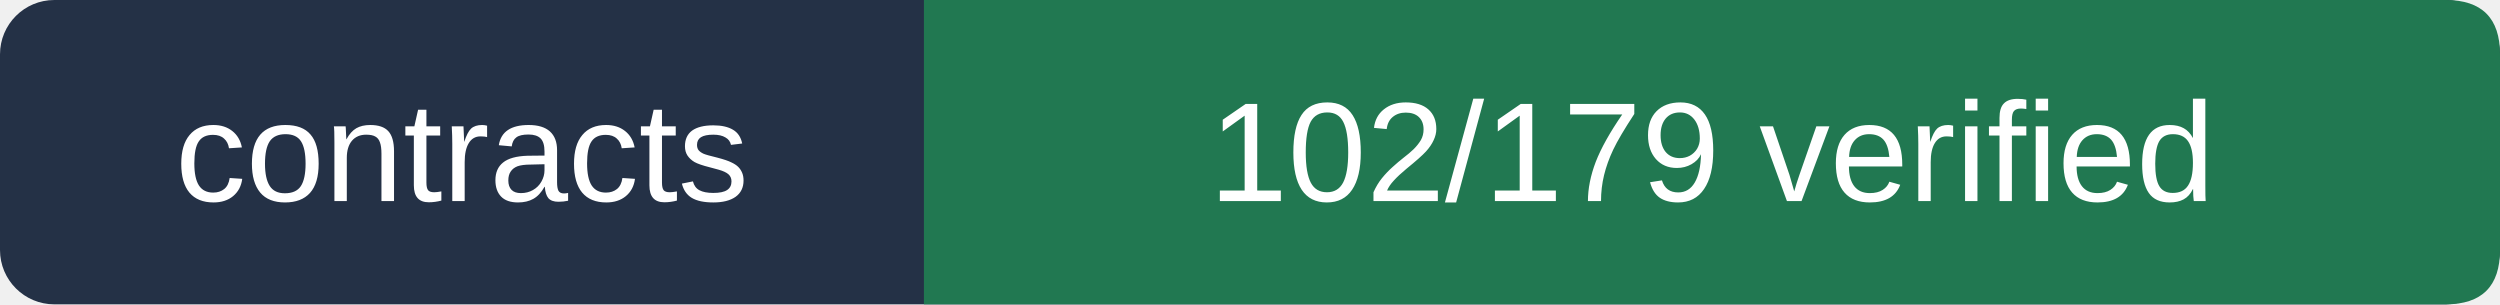
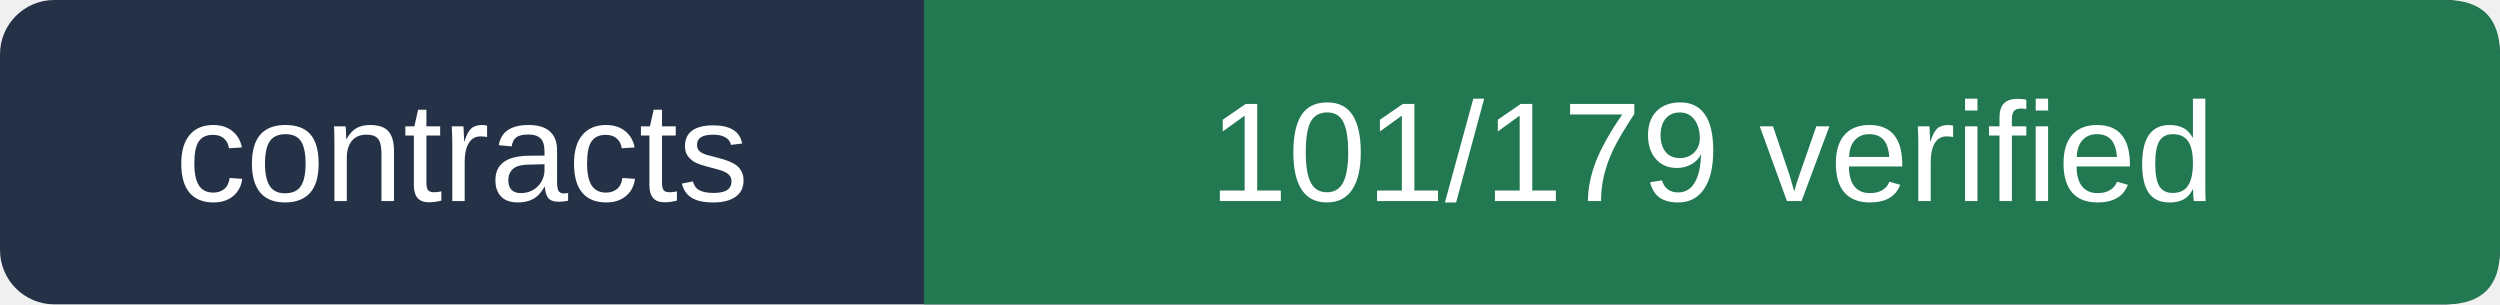
- <svg xmlns="http://www.w3.org/2000/svg" viewBox="0 0 230 28" width="230" height="28" role="img" aria-label="contracts 102/179 verified">
+ <svg xmlns="http://www.w3.org/2000/svg" viewBox="0 0 230 28" width="230" height="28" role="img" aria-label="contracts 101/179 verified">
  <rect width="230" height="28" rx="5" fill="#243146" />
  <path d="M85 0 H225 Q230 0 230 5 V23 Q230 28 225 28 H85Z" fill="#217851" />
  <g fill="#ffffff" font-size="13" font-family="Arial,sans-serif">
    <text x="42.5" y="18.5" text-anchor="middle">contracts</text>
-     <text x="157.5" y="18.5" text-anchor="middle">102/179 verified</text>
+     <text x="157.5" y="18.5" text-anchor="middle">101/179 verified</text>
  </g>
</svg>
